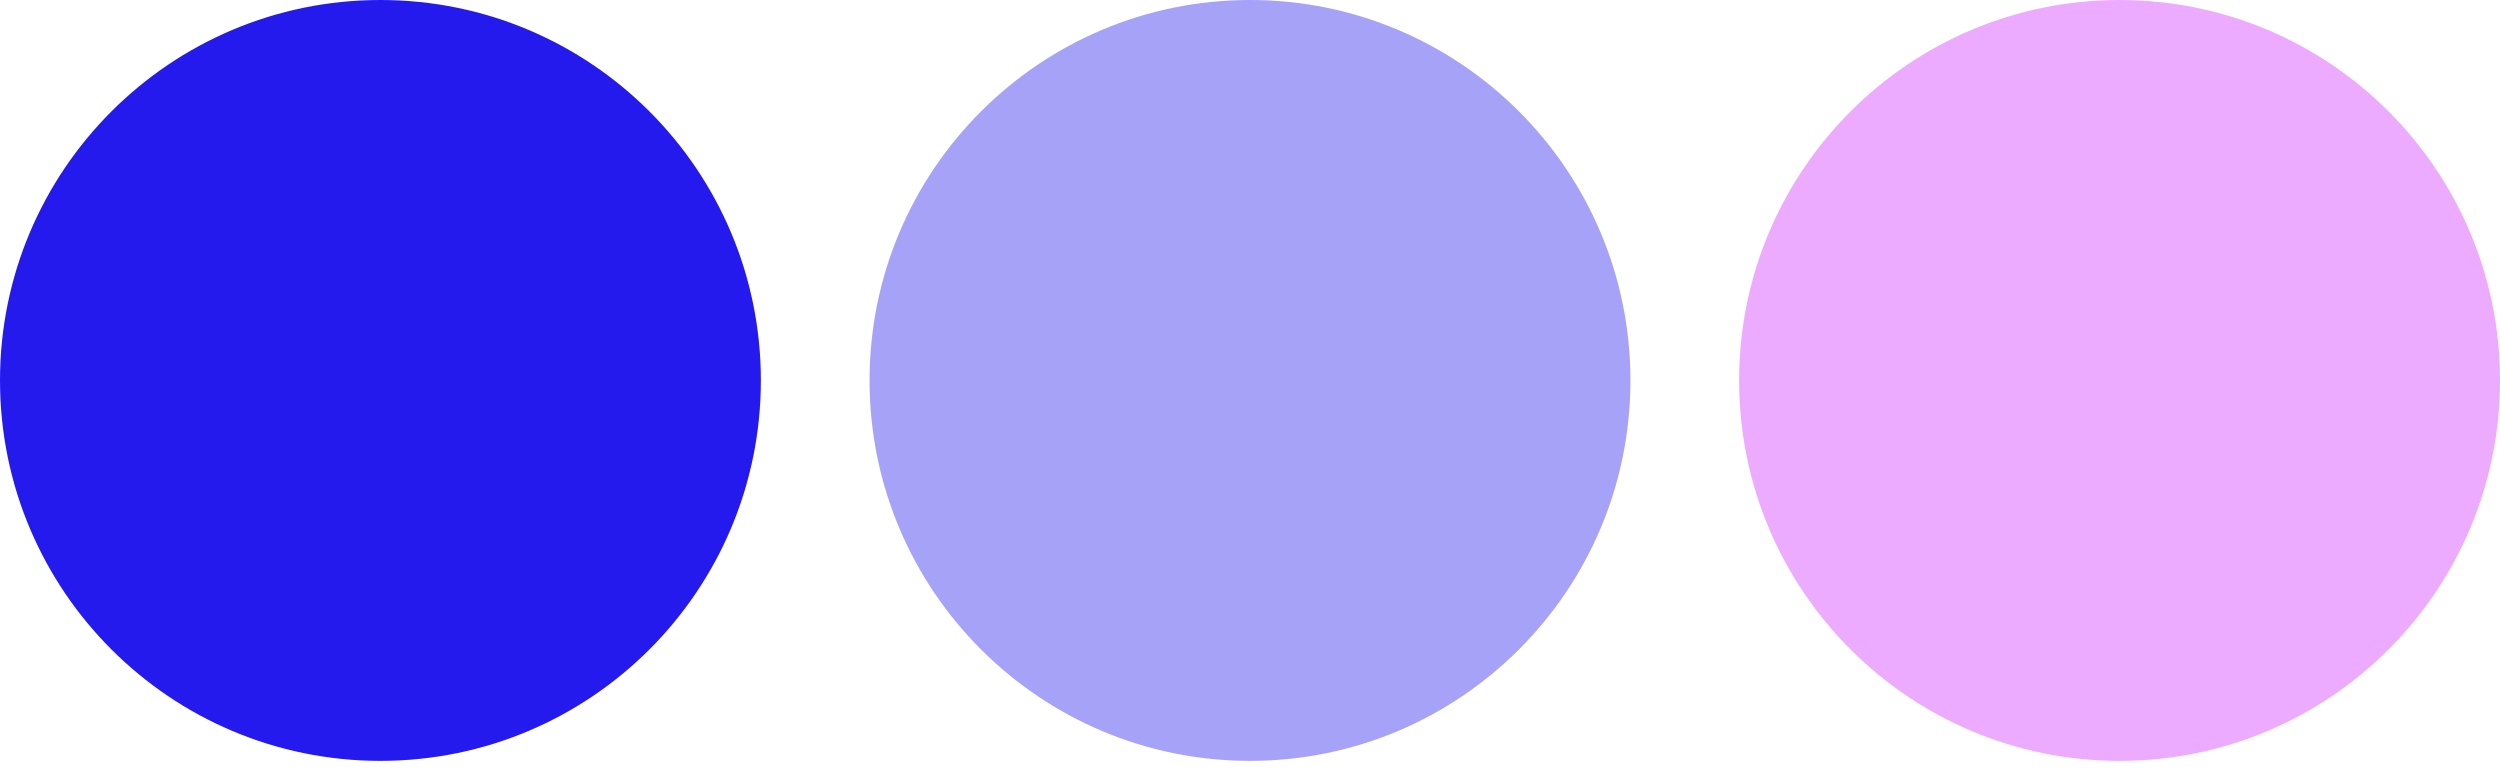
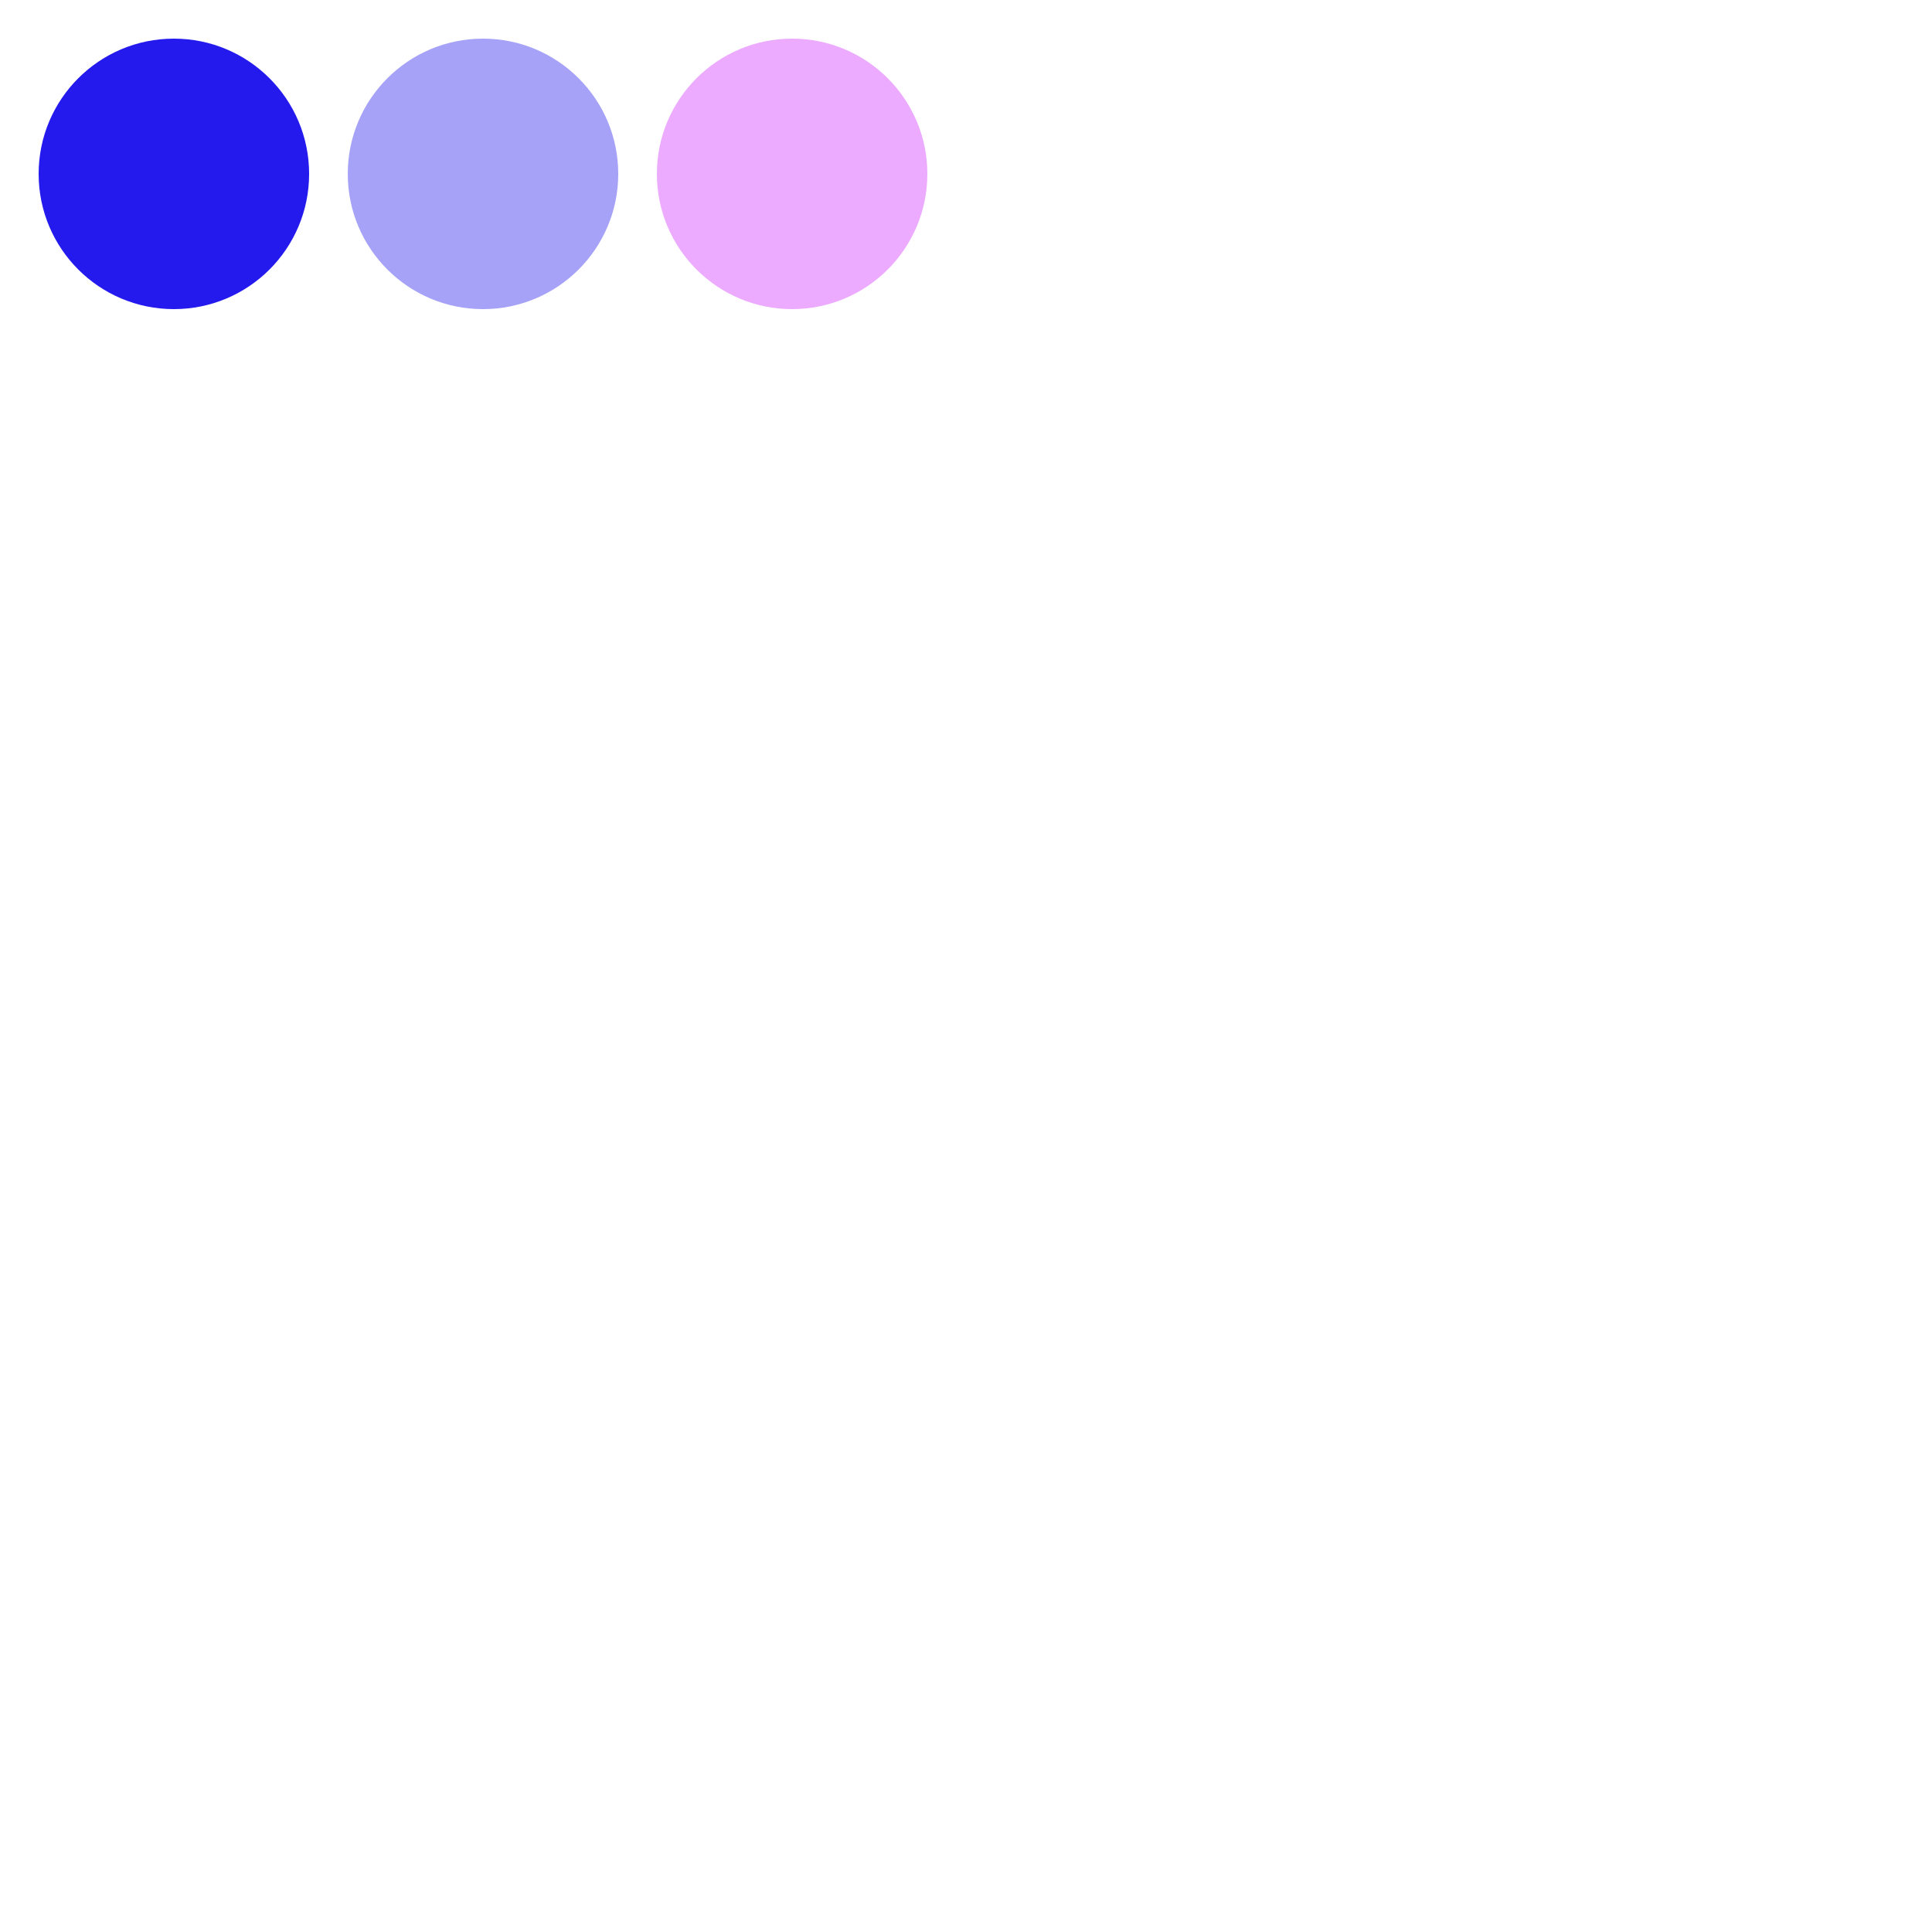
- <svg xmlns="http://www.w3.org/2000/svg" xmlns:ns1="https://boxy-svg.com" viewBox="10 10 230 71.376" width="230" height="71.376">
+ <svg xmlns="http://www.w3.org/2000/svg" xmlns:ns1="https://boxy-svg.com" viewBox="0 0 500 500" width="500" height="500">
  <g clip-path="none" transform="matrix(0.30303, 0, 0, 0.30303, -595.454, -72.12113)" style="" ns1:origin="1.642858 -3.071432">
    <path d="M1998 386.5C1998 322.711 2049.71 271 2113.5 271 2177.29 271 2229 322.711 2229 386.5 2229 450.289 2177.29 502 2113.5 502 2049.71 502 1998 450.289 1998 386.5Z" fill="#241AEE" fill-rule="evenodd" />
  </g>
  <g transform="matrix(1, 0, 0, 1, 83.25848, 81.37641)" ns1:origin="0 0" />
  <g clip-path="none" transform="matrix(0.30303, 0, 0, 0.30303, -435.454, -72.12113)" style="" ns1:origin="-0.642858 -3.071432">
    <path d="M1998 386.5C1998 322.711 2049.71 271 2113.5 271 2177.29 271 2229 322.711 2229 386.5 2229 450.289 2177.29 502 2113.5 502 2049.71 502 1998 450.289 1998 386.5Z" fill-rule="evenodd" style="fill: rgb(236, 171, 255);" />
  </g>
  <g clip-path="none" transform="matrix(0.30303, 0, 0, 0.30303, -515.454, -72.12113)" style="" ns1:origin="0.5 -3.071432">
    <path d="M1998 386.5C1998 322.711 2049.71 271 2113.5 271 2177.29 271 2229 322.711 2229 386.5 2229 450.289 2177.29 502 2113.5 502 2049.71 502 1998 450.289 1998 386.5Z" fill-rule="evenodd" style="fill: rgb(166, 162, 248);" />
  </g>
</svg>
